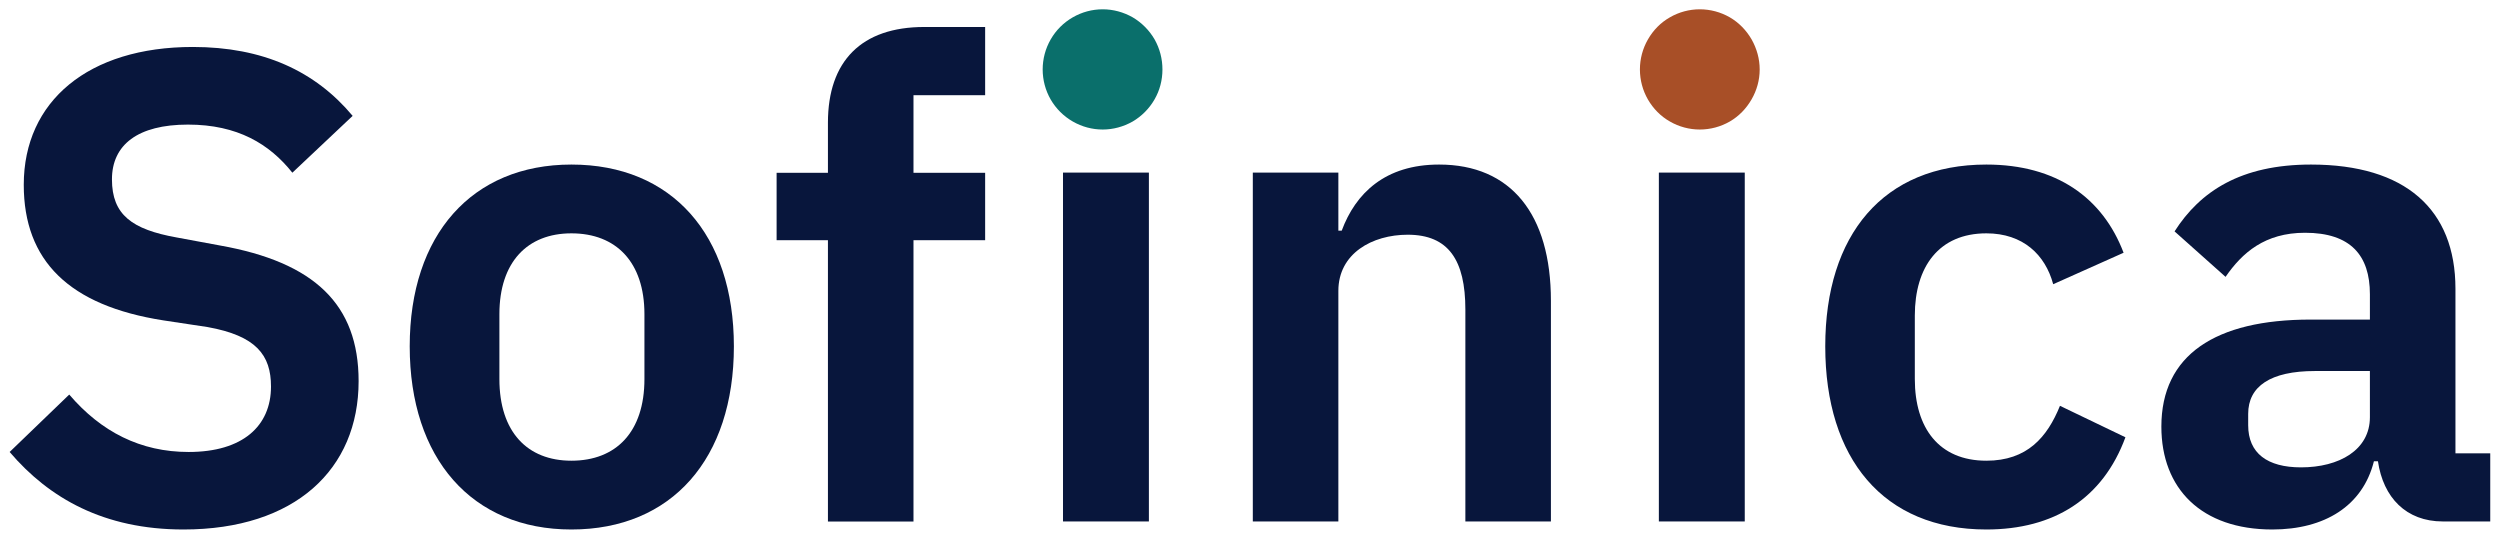
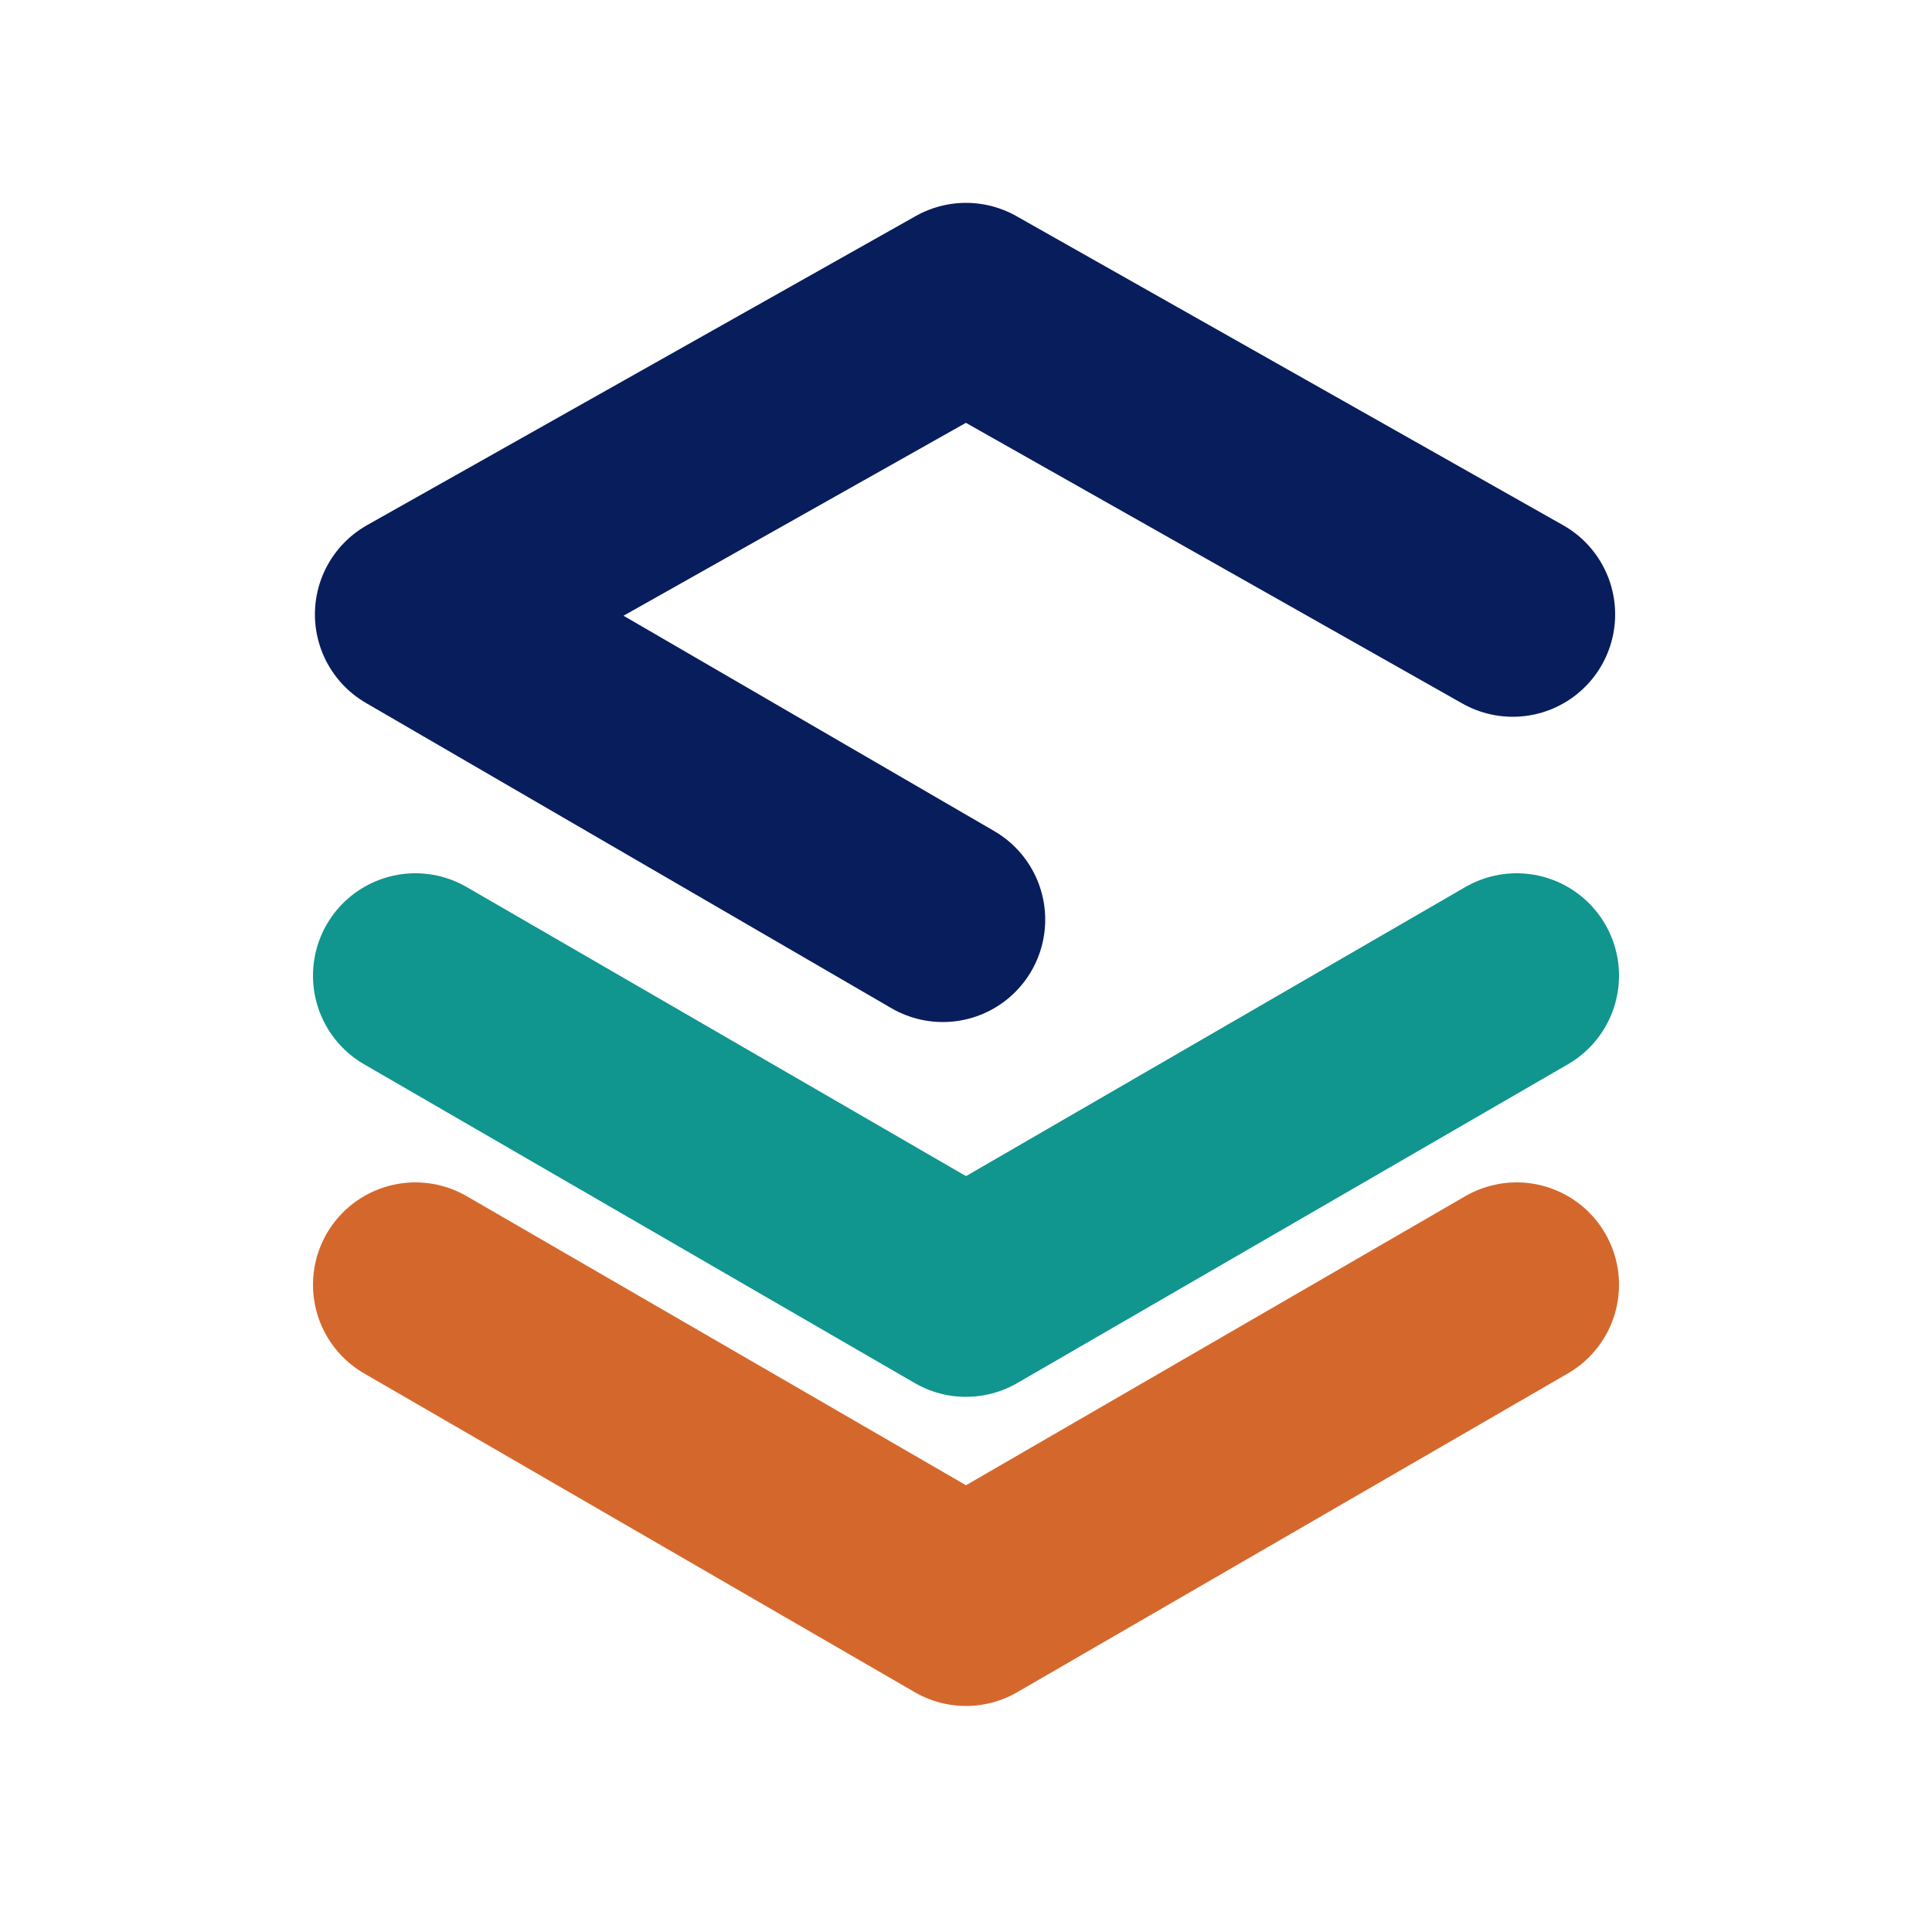
- <svg xmlns="http://www.w3.org/2000/svg" viewBox="1646 1213 21763 4692" width="464" height="100">
-   <path fill="#08163C" d="M 3240,5824 C 4211,5824 4765,5300 4765,4532 4765,3863 4379,3497 3559,3351 L 3181,3281 C 2791,3211 2617,3083 2617,2775 2617,2473 2843,2298 3279,2298 3711,2298 3989,2467 4188,2717 L 4713,2222 C 4386,1831 3931,1622 3321,1622 2413,1622 1849,2093 1849,2822 1849,3485 2245,3875 3065,4003 L 3449,4061 C 3873,4137 4002,4305 4002,4579 4002,4922 3757,5149 3285,5149 2866,5149 2523,4974 2245,4649 L 1726,5149 C 2069,5551 2546,5824 3240,5824 Z " />
-   <path fill="#08163C" d="M 6618,5824 C 7493,5824 8033,5207 8033,4229 8033,3257 7493,2646 6618,2646 5752,2646 5210,3257 5210,4229 5210,5207 5752,5824 6618,5824 Z M 6618,5225 C 6234,5225 5991,4974 5991,4514 L 5991,3949 C 5991,3496 6234,3245 6618,3245 7008,3245 7254,3496 7254,3949 L 7254,4514 C 7254,4974 7008,5225 6618,5225 Z " />
-   <path fill="#08163C" d="M 8852,5755 L 9597,5755 9597,3305 10221,3305 10221,2718 9597,2718 9597,2042 10221,2042 10221,1448 9691,1448 C 9144,1448 8852,1745 8852,2281 L 8852,2718 8405,2718 8405,3305 8852,3305 8852,5755 Z " />
-   <path fill="#08163C" d="M 10899,2716 L 11647,2716 11647,5754 10899,5754 10899,2716 Z " />
-   <path fill="#08163C" d="M 13297,5754 L 13297,3746 C 13297,3420 13592,3257 13901,3257 14256,3257 14403,3478 14403,3909 L 14403,5754 15148,5754 15148,3833 C 15148,3077 14799,2646 14174,2646 13704,2646 13447,2896 13326,3222 L 13297,3222 13297,2716 12552,2716 12552,5754 13297,5754 Z " />
-   <path fill="#08163C" d="M 16088,2716 L 16836,2716 16836,5754 16088,5754 16088,2716 Z " />
-   <path fill="#08163C" d="M 18940,5824 C 19528,5824 19954,5556 20151,5021 L 19581,4747 C 19470,5021 19295,5225 18940,5225 18527,5225 18317,4940 18317,4514 L 18317,3961 C 18317,3536 18527,3245 18940,3245 19260,3245 19453,3432 19522,3688 L 20135,3414 C 19954,2937 19552,2646 18940,2646 18043,2646 17537,3257 17537,4229 17537,5207 18043,5824 18940,5824 Z " />
-   <path fill="#08163C" d="M 21430,5824 C 21885,5824 22217,5620 22315,5230 L 22350,5230 C 22396,5545 22595,5754 22915,5754 L 23328,5754 23328,5161 23025,5161 23025,3728 C 23025,3036 22589,2646 21767,2646 21156,2646 20802,2879 20579,3228 L 21023,3624 C 21168,3414 21365,3240 21715,3240 22112,3240 22280,3437 22280,3775 L 22280,3996 21763,3996 C 20934,3996 20464,4304 20464,4928 20464,5469 20813,5824 21430,5824 Z M 21680,5283 C 21388,5283 21220,5161 21220,4916 L 21220,4817 C 21220,4578 21413,4444 21802,4444 L 22280,4444 22280,4846 C 22280,5132 22012,5283 21680,5283 Z " />
-   <path fill="#0A6F6B" d="M 11245,2341 C 11153,2341 11064,2317 10984,2271 10904,2225 10838,2159 10792,2080 10746,2000 10722,1910 10722,1818 10722,1726 10746,1636 10792,1556 10838,1476 10904,1410 10984,1364 11064,1318 11153,1294 11245,1294 11335,1294 11425,1318 11506,1364 11584,1410 11650,1476 11696,1555 11742,1636 11765,1726 11765,1818 11765,1910 11742,2000 11696,2079 11650,2159 11584,2225 11506,2271 11425,2317 11335,2341 11245,2341 Z " />
-   <path fill="#A84F27" d="M 16444,2341 C 16354,2341 16263,2317 16184,2271 16103,2225 16039,2159 15993,2080 15947,2000 15923,1910 15923,1818 15923,1726 15947,1636 15993,1556 16039,1476 16103,1410 16184,1364 16263,1318 16354,1294 16444,1294 16536,1294 16626,1318 16706,1364 16785,1410 16849,1476 16895,1555 16941,1636 16966,1726 16966,1818 16966,1910 16941,2000 16895,2079 16849,2159 16785,2225 16706,2271 16626,2317 16536,2341 16444,2341 Z " />
+ <svg xmlns="http://www.w3.org/2000/svg" width="1000" height="1000" viewBox="0 0 1000 1000">
+   <g fill="none" stroke-linecap="round" stroke-linejoin="round">
+     <path d="M215 665 L500 830 L785 665" stroke="#D4682C" stroke-width="106" />
+     <path d="M215 505 L500 670 L785 505" stroke="#11958F" stroke-width="106" />
+     <path d="M488 476 L216 318 L500 158 L783 318" stroke="#081D5B" stroke-width="106" />
+   </g>
</svg>
